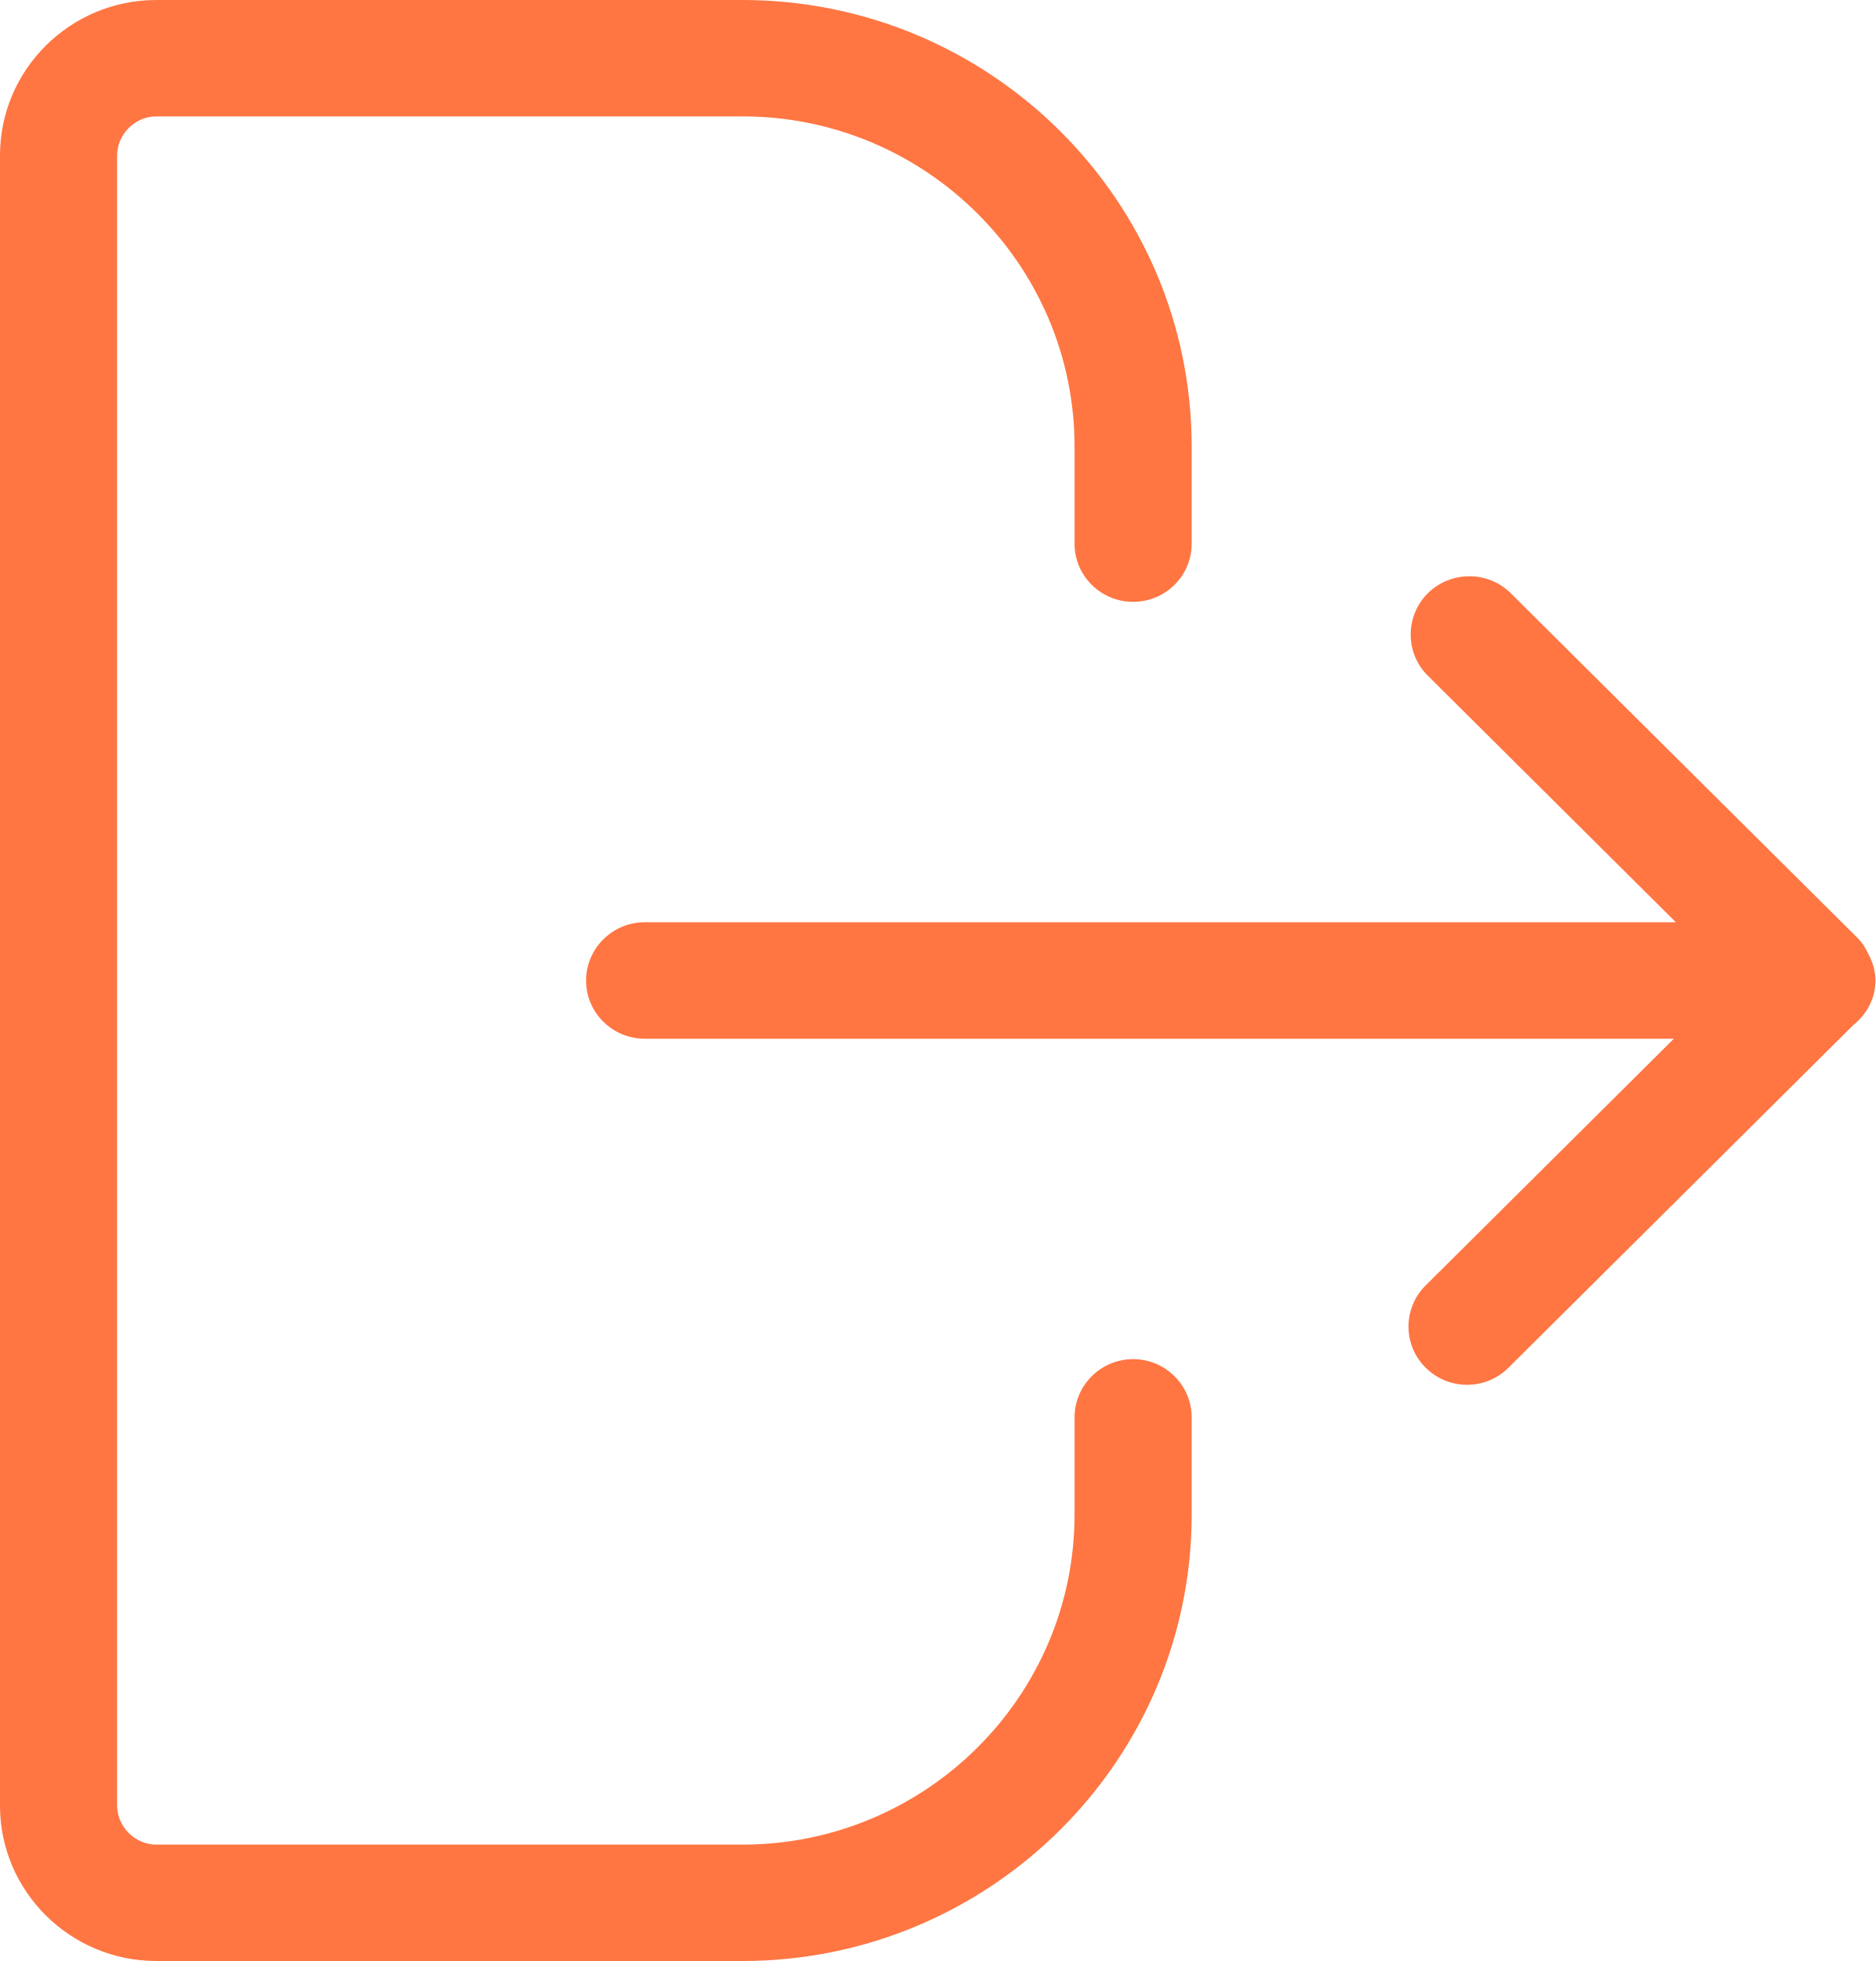
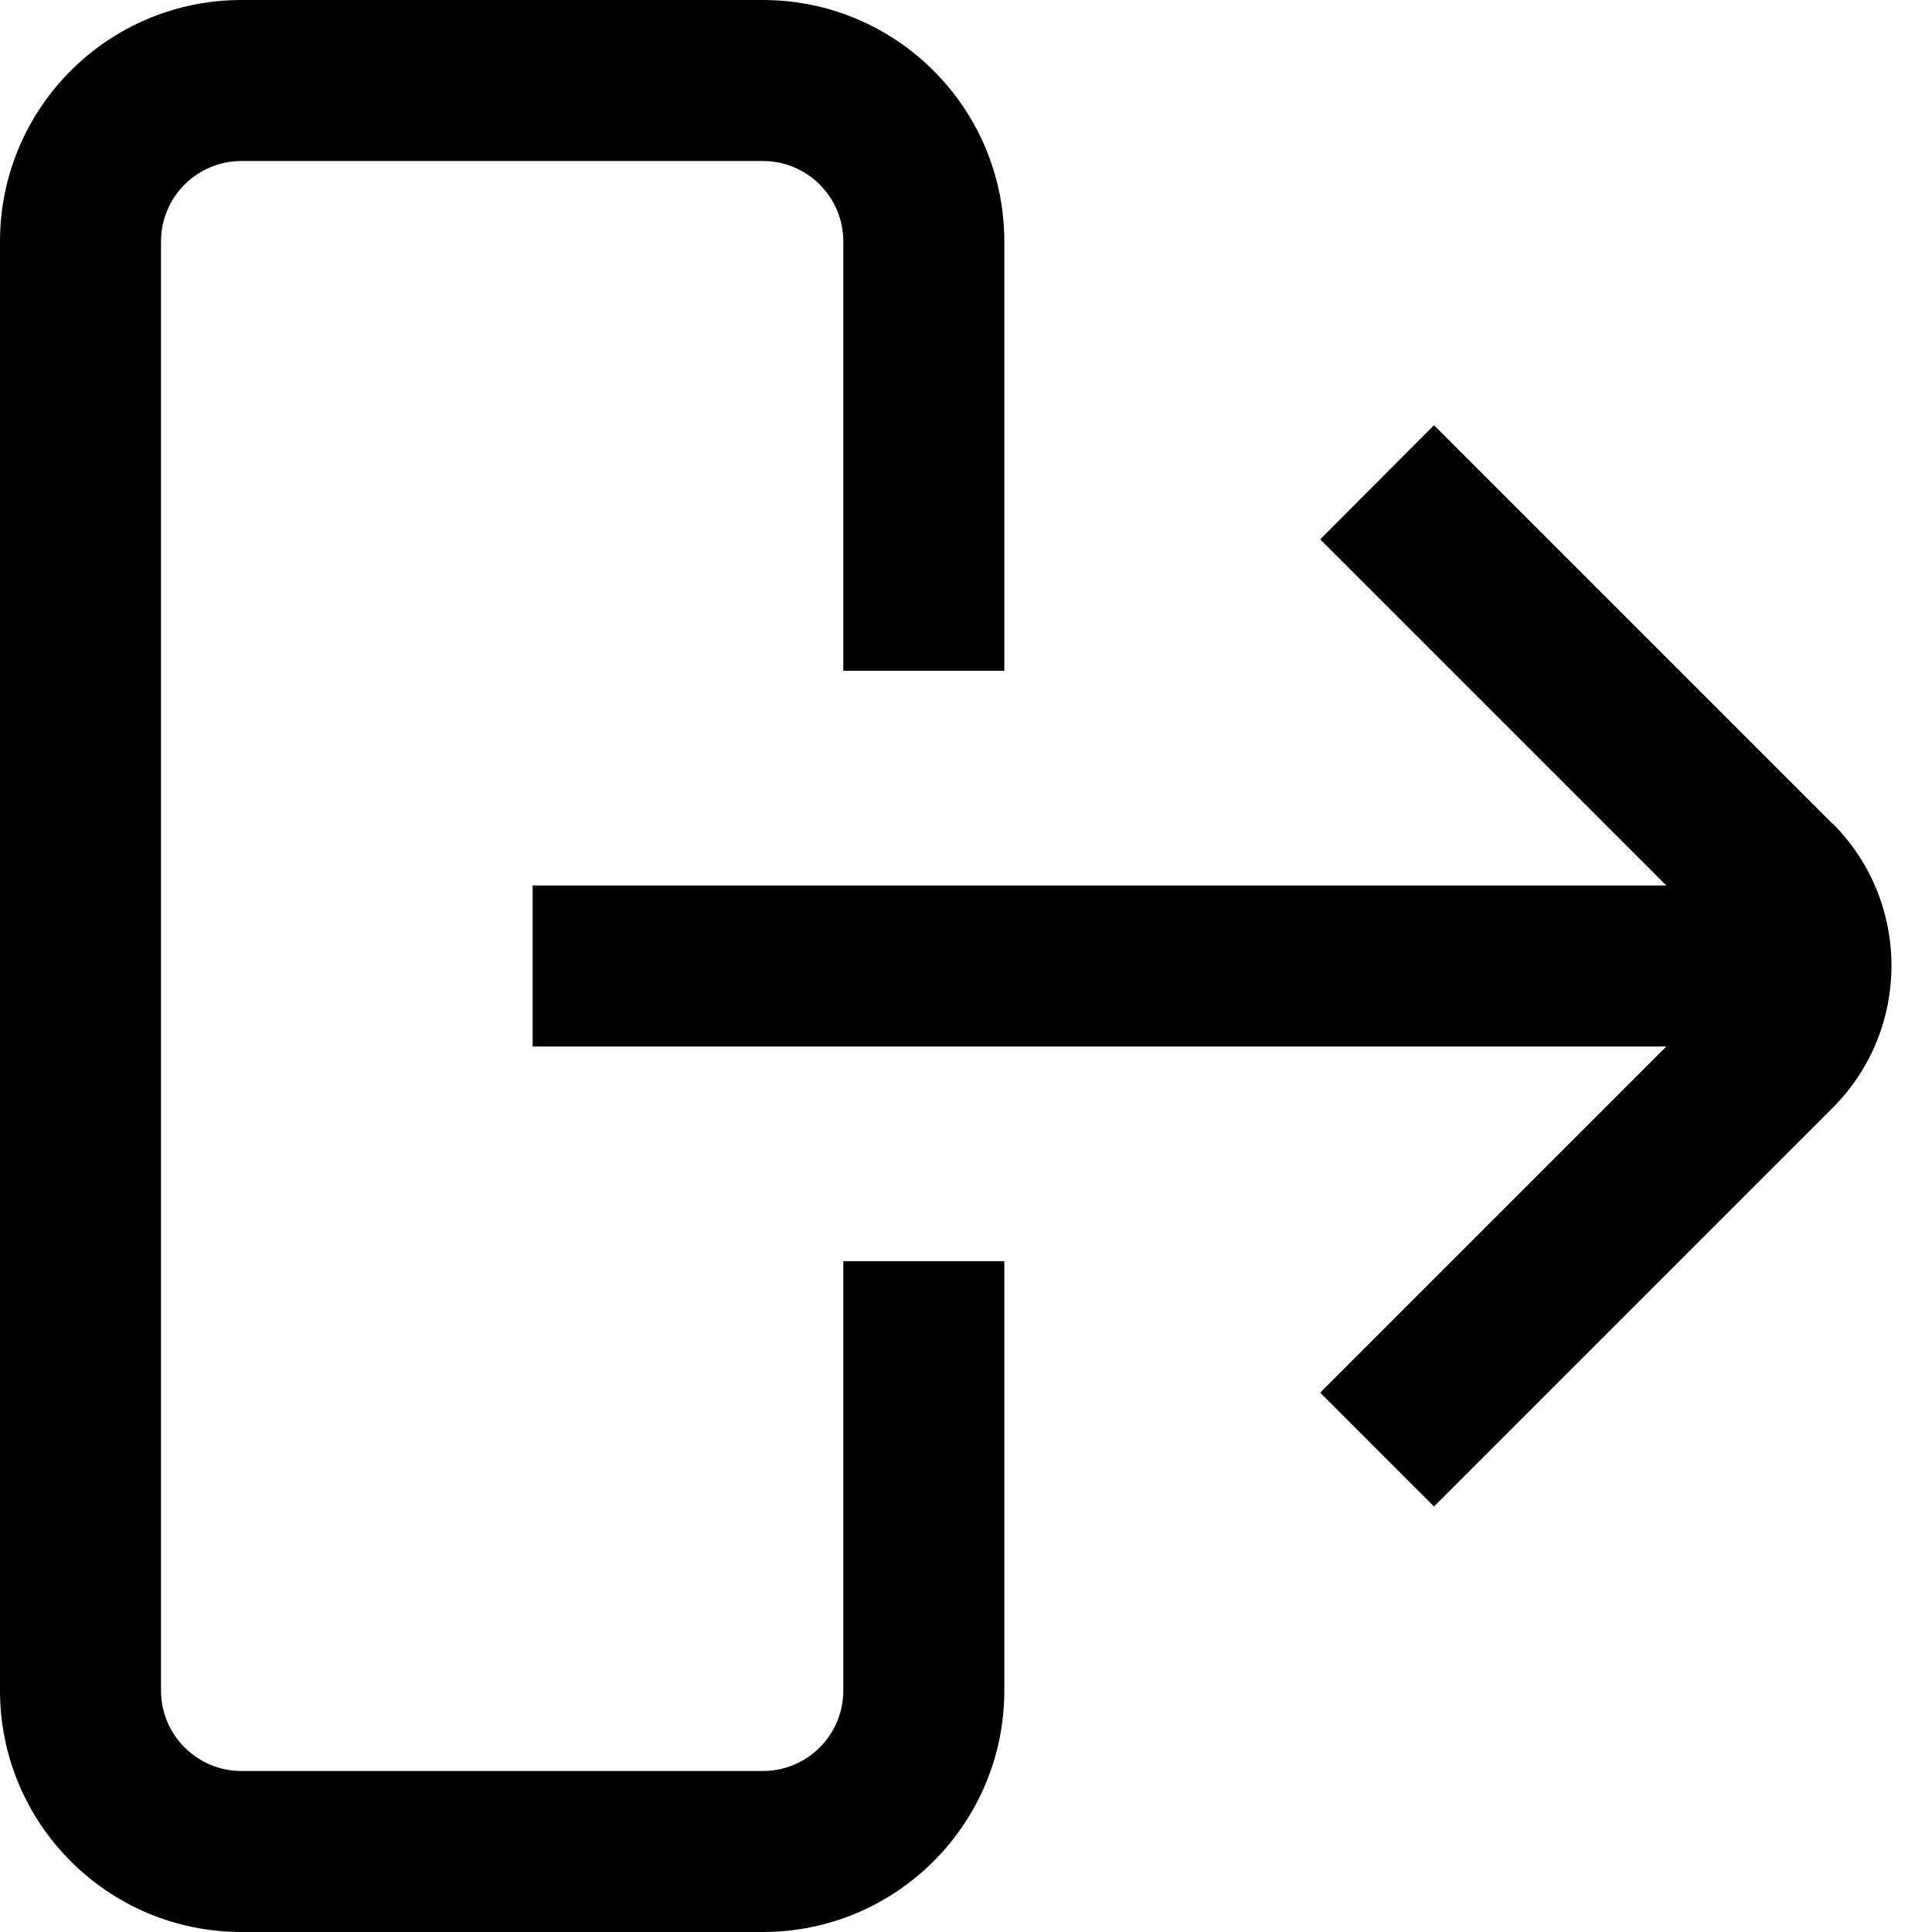
- <svg xmlns="http://www.w3.org/2000/svg" width="22" height="23" viewBox="0 0 22 23" fill="none">
-   <path fill-rule="evenodd" clip-rule="evenodd" d="M21.92 11.195C21.888 11.127 21.85 11.062 21.794 11.005L17.722 6.958C17.454 6.692 17.019 6.693 16.75 6.957C16.481 7.225 16.481 7.658 16.748 7.924L19.659 10.817H7.563C7.184 10.817 6.875 11.124 6.875 11.501C6.875 11.877 7.184 12.183 7.563 12.183H19.635L16.724 15.076C16.455 15.342 16.455 15.775 16.724 16.042C16.858 16.175 17.034 16.242 17.21 16.242C17.386 16.242 17.561 16.175 17.695 16.042L21.74 12.023C21.896 11.897 22 11.713 22 11.501C22 11.389 21.968 11.289 21.92 11.195ZM13.979 16.625V17.763C13.979 20.651 11.615 23 8.709 23H1.833C0.823 23 0 22.182 0 21.179V1.822C0 0.818 0.823 0 1.833 0H8.709C11.615 0 13.979 2.349 13.979 5.238V6.377C13.979 6.753 13.672 7.059 13.292 7.059C12.913 7.059 12.605 6.753 12.605 6.377V5.238C12.605 3.103 10.857 1.365 8.709 1.365H1.833C1.585 1.365 1.374 1.575 1.374 1.822V21.179C1.374 21.425 1.585 21.635 1.833 21.635H8.709C10.857 21.635 12.605 19.898 12.605 17.763V16.625C12.605 16.248 12.913 15.941 13.292 15.941C13.672 15.941 13.979 16.248 13.979 16.625Z" fill="#FF7643" />
+ <svg xmlns="http://www.w3.org/2000/svg" id="Layer_1" data-name="Layer 1" viewBox="0 0 24 24" width="512" height="512">
+   <path d="M22.763,10.232l-4.95-4.95L16.4,6.7,20.7,11H6.617v2H20.7l-4.3,4.3,1.414,1.414,4.95-4.95a2.5,2.5,0,0,0,0-3.536Z" />
+   <path d="M10.476,21a1,1,0,0,1-1,1H3a1,1,0,0,1-1-1V3A1,1,0,0,1,3,2H9.476a1,1,0,0,1,1,1V8.333h2V3a3,3,0,0,0-3-3H3A3,3,0,0,0,0,3V21a3,3,0,0,0,3,3H9.476a3,3,0,0,0,3-3V15.667h-2Z" />
</svg>
